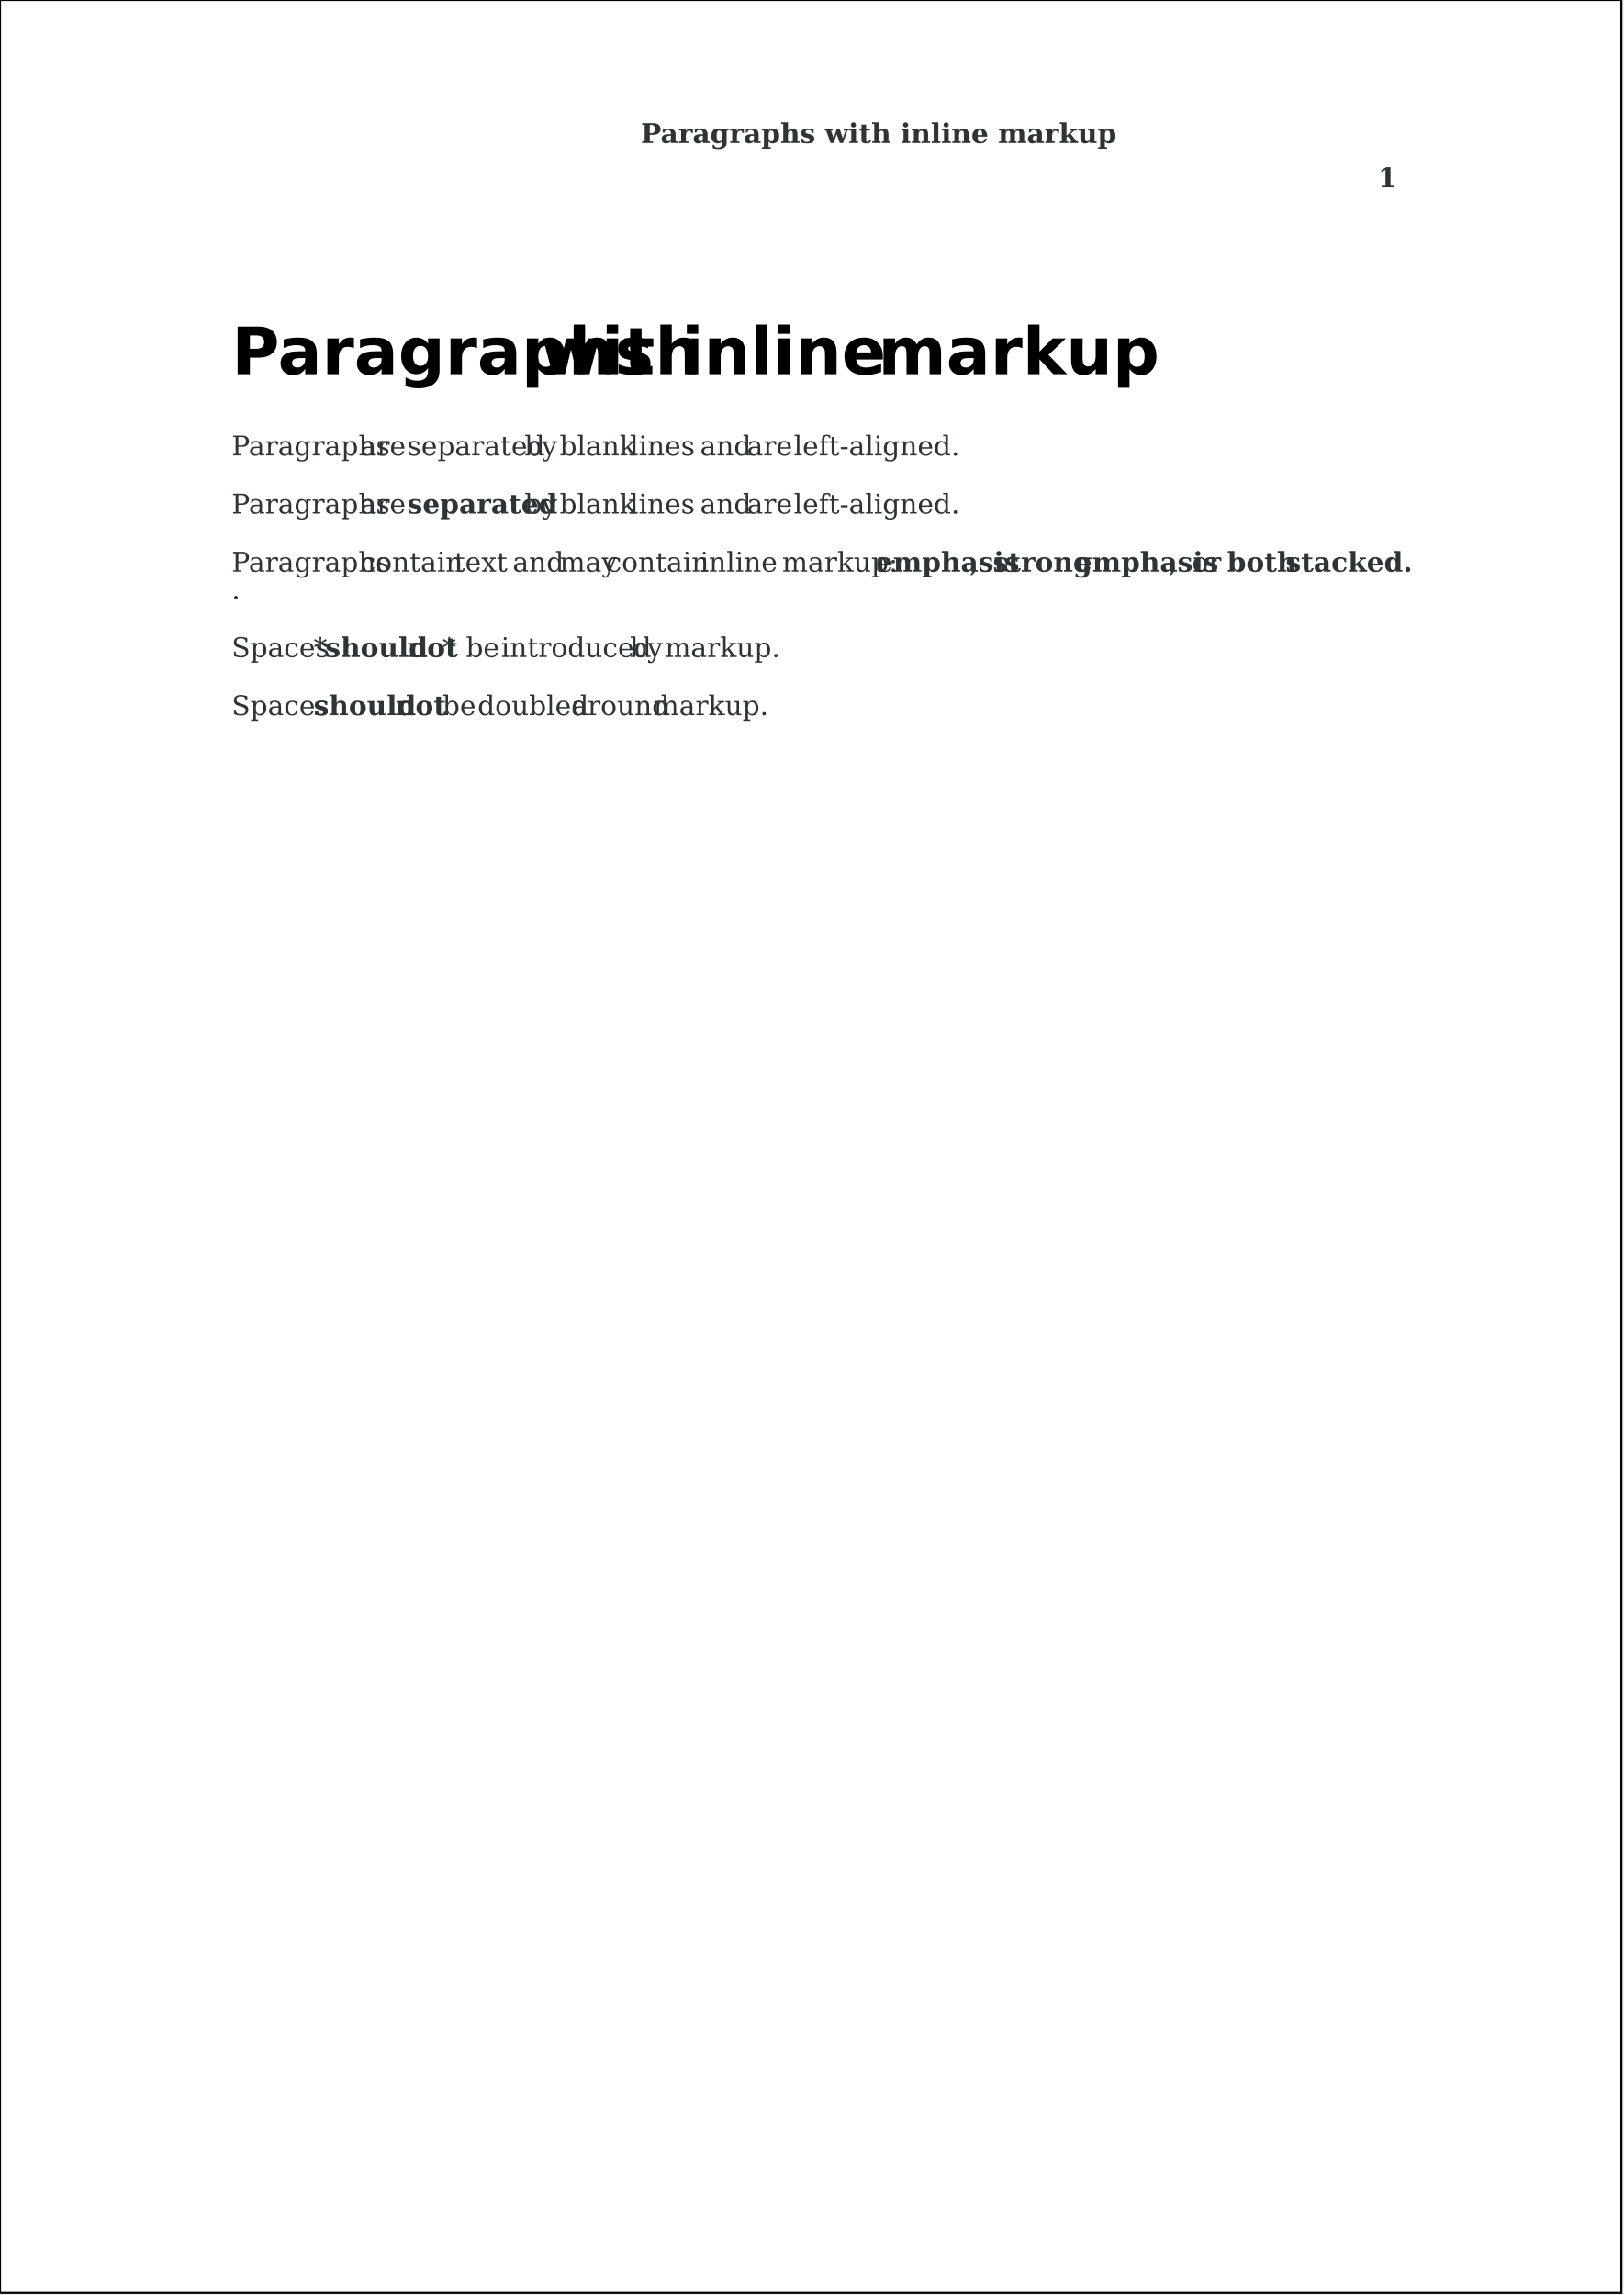
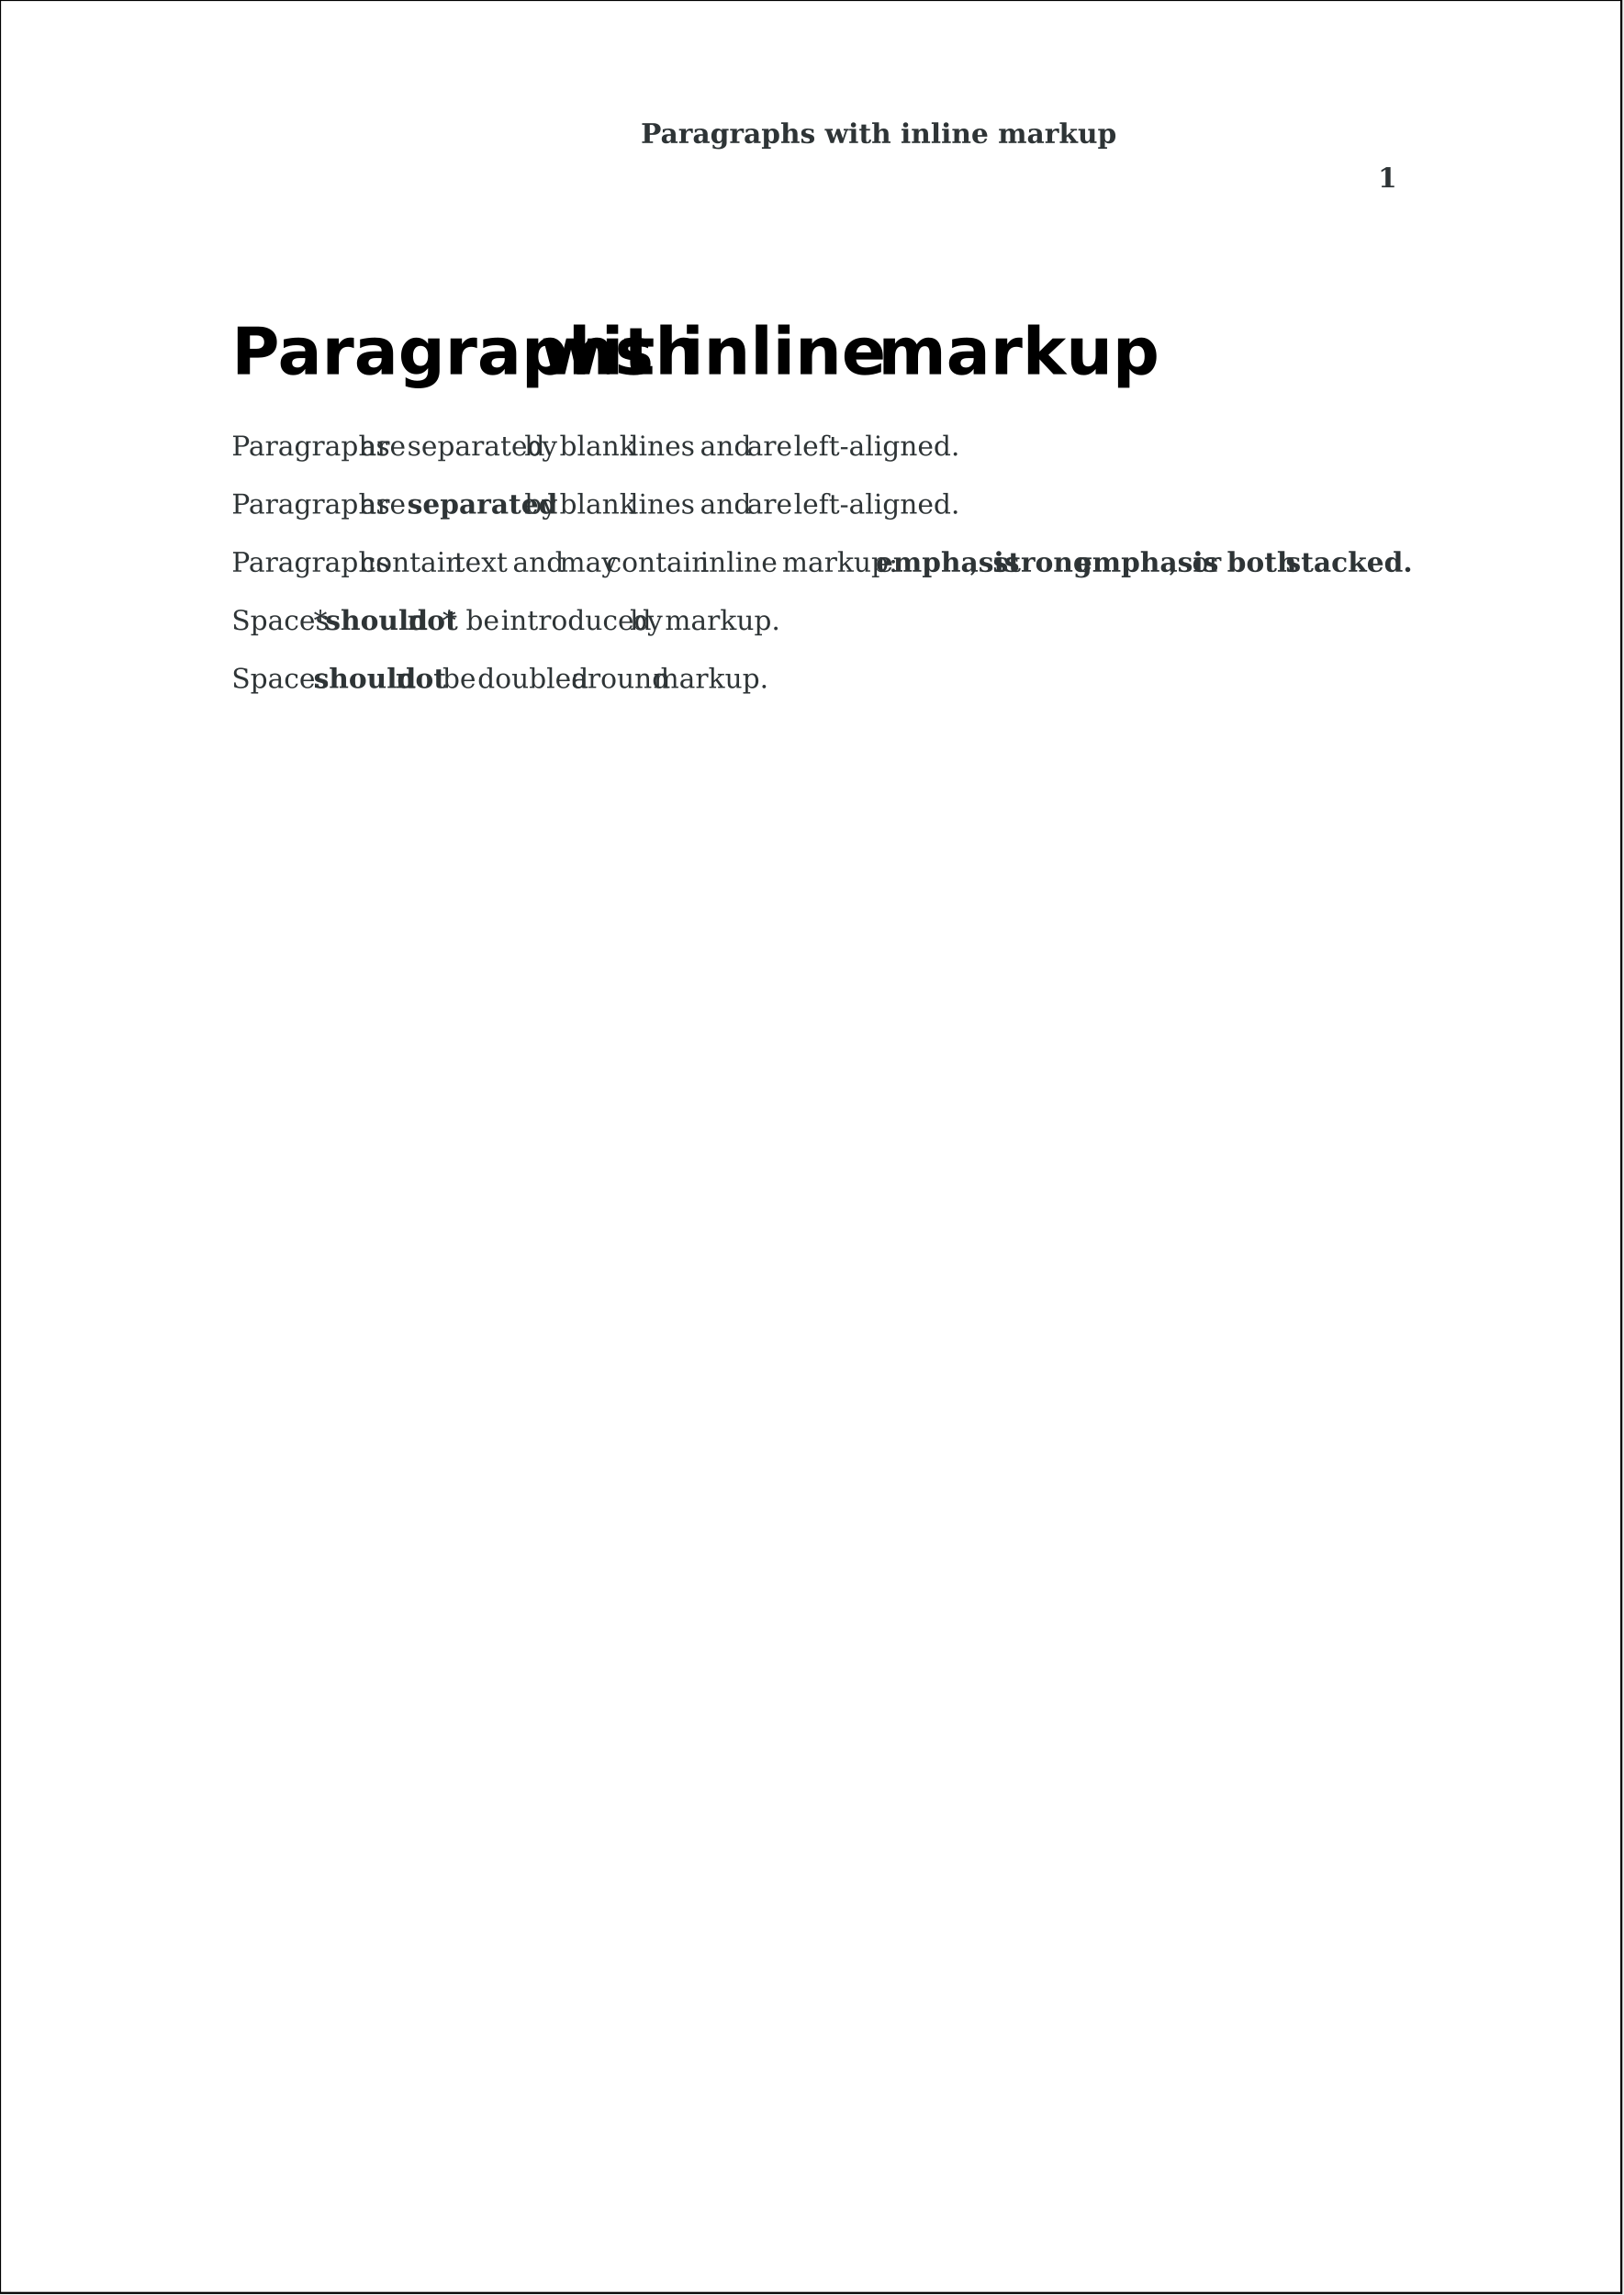
<svg xmlns="http://www.w3.org/2000/svg" version="1.2" streamable="true">
  <g id="pages">
    <g>
      <rect x="0mm" y="0mm" width="210mm" height="297mm" style="fill: #ffffff; stroke: #000000; stroke-width: 1px; fill-opacity: 1; stroke-opacity: 1;" />
      <text x="83.004mm" y="18.528mm" style="font-size: 10.00pt; font-family: Bitstream Vera Serif; font-style: normal; font-weight: bold; stroke: none; fill: #2e3436">Paragraphs with inline markup</text>
      <text x="178.483mm" y="24.264mm" style="font-size: 10.00pt; font-family: Bitstream Vera Serif; font-style: normal; font-weight: bold; stroke: none; fill: #2e3436">1</text>
      <text x="30mm" y="48.467mm" style="font-size: 24.00pt; font-family: Bitstream Vera Sans; font-style: normal; font-weight: bold; stroke: none; fill: #000000">Paragraphs</text>
      <text x="70.047mm" y="48.467mm" style="font-size: 24.00pt; font-family: Bitstream Vera Sans; font-style: normal; font-weight: bold; stroke: none; fill: #000000">with</text>
      <text x="88.251mm" y="48.467mm" style="font-size: 24.00pt; font-family: Bitstream Vera Sans; font-style: normal; font-weight: bold; stroke: none; fill: #000000">inline</text>
      <text x="113.735mm" y="48.467mm" style="font-size: 24.00pt; font-family: Bitstream Vera Sans; font-style: normal; font-weight: bold; stroke: none; fill: #000000">markup</text>
      <text x="30mm" y="58.994mm" style="font-size: 10.00pt; font-family: Bitstream Vera Serif; font-style: normal; font-weight: normal; stroke: none; fill: #2e3436">Paragraphs</text>
      <text x="46.686mm" y="58.994mm" style="font-size: 10.00pt; font-family: Bitstream Vera Serif; font-style: normal; font-weight: normal; stroke: none; fill: #2e3436">are</text>
      <text x="52.754mm" y="58.994mm" style="font-size: 10.00pt; font-family: Bitstream Vera Serif; font-style: normal; font-weight: normal; stroke: none; fill: #2e3436">separated</text>
      <text x="67.924mm" y="58.994mm" style="font-size: 10.00pt; font-family: Bitstream Vera Serif; font-style: normal; font-weight: normal; stroke: none; fill: #2e3436">by</text>
      <text x="72.474mm" y="58.994mm" style="font-size: 10.00pt; font-family: Bitstream Vera Serif; font-style: normal; font-weight: normal; stroke: none; fill: #2e3436">blank</text>
      <text x="81.576mm" y="58.994mm" style="font-size: 10.00pt; font-family: Bitstream Vera Serif; font-style: normal; font-weight: normal; stroke: none; fill: #2e3436">lines</text>
      <text x="90.678mm" y="58.994mm" style="font-size: 10.00pt; font-family: Bitstream Vera Serif; font-style: normal; font-weight: normal; stroke: none; fill: #2e3436">and</text>
      <text x="96.746mm" y="58.994mm" style="font-size: 10.00pt; font-family: Bitstream Vera Serif; font-style: normal; font-weight: normal; stroke: none; fill: #2e3436">are</text>
      <text x="102.813mm" y="58.994mm" style="font-size: 10.00pt; font-family: Bitstream Vera Serif; font-style: normal; font-weight: normal; stroke: none; fill: #2e3436">left-aligned.</text>
      <text x="30mm" y="66.522mm" style="font-size: 10.00pt; font-family: Bitstream Vera Serif; font-style: normal; font-weight: normal; stroke: none; fill: #2e3436">Paragraphs</text>
      <text x="46.686mm" y="66.522mm" style="font-size: 10.00pt; font-family: Bitstream Vera Serif; font-style: normal; font-weight: normal; stroke: none; fill: #2e3436">are</text>
      <text x="52.754mm" y="66.522mm" style="font-size: 10.00pt; font-family: Bitstream Vera Serif; font-style: normal; font-weight: bold; stroke: none; fill: #2e3436">separated</text>
      <text x="67.924mm" y="66.522mm" style="font-size: 10.00pt; font-family: Bitstream Vera Serif; font-style: normal; font-weight: normal; stroke: none; fill: #2e3436">by</text>
      <text x="72.474mm" y="66.522mm" style="font-size: 10.00pt; font-family: Bitstream Vera Serif; font-style: normal; font-weight: normal; stroke: none; fill: #2e3436">blank</text>
      <text x="81.576mm" y="66.522mm" style="font-size: 10.00pt; font-family: Bitstream Vera Serif; font-style: normal; font-weight: normal; stroke: none; fill: #2e3436">lines</text>
      <text x="90.678mm" y="66.522mm" style="font-size: 10.00pt; font-family: Bitstream Vera Serif; font-style: normal; font-weight: normal; stroke: none; fill: #2e3436">and</text>
      <text x="96.746mm" y="66.522mm" style="font-size: 10.00pt; font-family: Bitstream Vera Serif; font-style: normal; font-weight: normal; stroke: none; fill: #2e3436">are</text>
      <text x="102.813mm" y="66.522mm" style="font-size: 10.00pt; font-family: Bitstream Vera Serif; font-style: normal; font-weight: normal; stroke: none; fill: #2e3436">left-aligned.</text>
      <text x="30mm" y="74.05mm" style="font-size: 10.00pt; font-family: Bitstream Vera Serif; font-style: normal; font-weight: normal; stroke: none; fill: #2e3436">Paragraphs</text>
      <text x="46.686mm" y="74.05mm" style="font-size: 10.00pt; font-family: Bitstream Vera Serif; font-style: normal; font-weight: normal; stroke: none; fill: #2e3436">contain</text>
      <text x="58.822mm" y="74.05mm" style="font-size: 10.00pt; font-family: Bitstream Vera Serif; font-style: normal; font-weight: normal; stroke: none; fill: #2e3436">text</text>
      <text x="66.407mm" y="74.05mm" style="font-size: 10.00pt; font-family: Bitstream Vera Serif; font-style: normal; font-weight: normal; stroke: none; fill: #2e3436">and</text>
      <text x="72.474mm" y="74.05mm" style="font-size: 10.00pt; font-family: Bitstream Vera Serif; font-style: normal; font-weight: normal; stroke: none; fill: #2e3436">may</text>
      <text x="78.542mm" y="74.05mm" style="font-size: 10.00pt; font-family: Bitstream Vera Serif; font-style: normal; font-weight: normal; stroke: none; fill: #2e3436">contain</text>
      <text x="90.678mm" y="74.05mm" style="font-size: 10.00pt; font-family: Bitstream Vera Serif; font-style: normal; font-weight: normal; stroke: none; fill: #2e3436">inline</text>
      <text x="101.296mm" y="74.05mm" style="font-size: 10.00pt; font-family: Bitstream Vera Serif; font-style: normal; font-weight: normal; stroke: none; fill: #2e3436">markup:</text>
      <text x="113.432mm" y="74.05mm" style="font-size: 10.00pt; font-family: Bitstream Vera Serif; font-style: normal; font-weight: bold; stroke: none; fill: #2e3436">emphasis</text>
      <text x="125.567mm" y="74.05mm" style="font-size: 10.00pt; font-family: Bitstream Vera Serif; font-style: normal; font-weight: normal; stroke: none; fill: #2e3436">,</text>
      <text x="128.601mm" y="74.05mm" style="font-size: 10.00pt; font-family: Bitstream Vera Serif; font-style: normal; font-weight: bold; stroke: none; fill: #2e3436">strong</text>
      <text x="139.22mm" y="74.05mm" style="font-size: 10.00pt; font-family: Bitstream Vera Serif; font-style: normal; font-weight: bold; stroke: none; fill: #2e3436">emphasis</text>
      <text x="151.356mm" y="74.05mm" style="font-size: 10.00pt; font-family: Bitstream Vera Serif; font-style: normal; font-weight: normal; stroke: none; fill: #2e3436">,</text>
      <text x="154.389mm" y="74.05mm" style="font-size: 10.00pt; font-family: Bitstream Vera Serif; font-style: normal; font-weight: normal; stroke: none; fill: #2e3436">or</text>
      <text x="158.94mm" y="74.05mm" style="font-size: 10.00pt; font-family: Bitstream Vera Serif; font-style: normal; font-weight: bold; stroke: none; fill: #2e3436">both</text>
      <text x="166.525mm" y="74.05mm" style="font-size: 10.00pt; font-family: Bitstream Vera Serif; font-style: normal; font-weight: bold; stroke: none; fill: #2e3436">stacked.</text>
-       <text x="30mm" y="77.578mm" style="font-size: 10.00pt; font-family: Bitstream Vera Serif; font-style: normal; font-weight: normal; stroke: none; fill: #2e3436">.</text>
-       <text x="30mm" y="85.106mm" style="font-size: 10.00pt; font-family: Bitstream Vera Serif; font-style: normal; font-weight: normal; stroke: none; fill: #2e3436">Spaces</text>
-       <text x="40.619mm" y="85.106mm" style="font-size: 10.00pt; font-family: Bitstream Vera Serif; font-style: normal; font-weight: normal; stroke: none; fill: #2e3436">*</text>
-       <text x="42.136mm" y="85.106mm" style="font-size: 10.00pt; font-family: Bitstream Vera Serif; font-style: normal; font-weight: bold; stroke: none; fill: #2e3436">should</text>
-       <text x="52.754mm" y="85.106mm" style="font-size: 10.00pt; font-family: Bitstream Vera Serif; font-style: normal; font-weight: bold; stroke: none; fill: #2e3436">not</text>
-       <text x="57.305mm" y="85.106mm" style="font-size: 10.00pt; font-family: Bitstream Vera Serif; font-style: normal; font-weight: normal; stroke: none; fill: #2e3436">*</text>
-       <text x="60.339mm" y="85.106mm" style="font-size: 10.00pt; font-family: Bitstream Vera Serif; font-style: normal; font-weight: normal; stroke: none; fill: #2e3436">be</text>
-       <text x="64.89mm" y="85.106mm" style="font-size: 10.00pt; font-family: Bitstream Vera Serif; font-style: normal; font-weight: normal; stroke: none; fill: #2e3436">introduced</text>
-       <text x="81.576mm" y="85.106mm" style="font-size: 10.00pt; font-family: Bitstream Vera Serif; font-style: normal; font-weight: normal; stroke: none; fill: #2e3436">by</text>
-       <text x="86.127mm" y="85.106mm" style="font-size: 10.00pt; font-family: Bitstream Vera Serif; font-style: normal; font-weight: normal; stroke: none; fill: #2e3436">markup.</text>
-       <text x="30mm" y="92.633mm" style="font-size: 10.00pt; font-family: Bitstream Vera Serif; font-style: normal; font-weight: normal; stroke: none; fill: #2e3436">Spaces</text>
-       <text x="40.619mm" y="92.633mm" style="font-size: 10.00pt; font-family: Bitstream Vera Serif; font-style: normal; font-weight: bold; stroke: none; fill: #2e3436">should</text>
-       <text x="51.237mm" y="92.633mm" style="font-size: 10.00pt; font-family: Bitstream Vera Serif; font-style: normal; font-weight: bold; stroke: none; fill: #2e3436">not</text>
-       <text x="57.305mm" y="92.633mm" style="font-size: 10.00pt; font-family: Bitstream Vera Serif; font-style: normal; font-weight: normal; stroke: none; fill: #2e3436">be</text>
-       <text x="61.856mm" y="92.633mm" style="font-size: 10.00pt; font-family: Bitstream Vera Serif; font-style: normal; font-weight: normal; stroke: none; fill: #2e3436">doubled</text>
-       <text x="73.991mm" y="92.633mm" style="font-size: 10.00pt; font-family: Bitstream Vera Serif; font-style: normal; font-weight: normal; stroke: none; fill: #2e3436">around</text>
-       <text x="84.61mm" y="92.633mm" style="font-size: 10.00pt; font-family: Bitstream Vera Serif; font-style: normal; font-weight: normal; stroke: none; fill: #2e3436">markup.</text>
+       <text x="30mm" y="81.578mm" style="font-size: 10.00pt; font-family: Bitstream Vera Serif; font-style: normal; font-weight: normal; stroke: none; fill: #2e3436">Spaces</text>
+       <text x="40.619mm" y="81.578mm" style="font-size: 10.00pt; font-family: Bitstream Vera Serif; font-style: normal; font-weight: normal; stroke: none; fill: #2e3436">*</text>
+       <text x="42.136mm" y="81.578mm" style="font-size: 10.00pt; font-family: Bitstream Vera Serif; font-style: normal; font-weight: bold; stroke: none; fill: #2e3436">should</text>
+       <text x="52.754mm" y="81.578mm" style="font-size: 10.00pt; font-family: Bitstream Vera Serif; font-style: normal; font-weight: bold; stroke: none; fill: #2e3436">not</text>
+       <text x="57.305mm" y="81.578mm" style="font-size: 10.00pt; font-family: Bitstream Vera Serif; font-style: normal; font-weight: normal; stroke: none; fill: #2e3436">*</text>
+       <text x="60.339mm" y="81.578mm" style="font-size: 10.00pt; font-family: Bitstream Vera Serif; font-style: normal; font-weight: normal; stroke: none; fill: #2e3436">be</text>
+       <text x="64.89mm" y="81.578mm" style="font-size: 10.00pt; font-family: Bitstream Vera Serif; font-style: normal; font-weight: normal; stroke: none; fill: #2e3436">introduced</text>
+       <text x="81.576mm" y="81.578mm" style="font-size: 10.00pt; font-family: Bitstream Vera Serif; font-style: normal; font-weight: normal; stroke: none; fill: #2e3436">by</text>
+       <text x="86.127mm" y="81.578mm" style="font-size: 10.00pt; font-family: Bitstream Vera Serif; font-style: normal; font-weight: normal; stroke: none; fill: #2e3436">markup.</text>
+       <text x="30mm" y="89.106mm" style="font-size: 10.00pt; font-family: Bitstream Vera Serif; font-style: normal; font-weight: normal; stroke: none; fill: #2e3436">Spaces</text>
+       <text x="40.619mm" y="89.106mm" style="font-size: 10.00pt; font-family: Bitstream Vera Serif; font-style: normal; font-weight: bold; stroke: none; fill: #2e3436">should</text>
+       <text x="51.237mm" y="89.106mm" style="font-size: 10.00pt; font-family: Bitstream Vera Serif; font-style: normal; font-weight: bold; stroke: none; fill: #2e3436">not</text>
+       <text x="57.305mm" y="89.106mm" style="font-size: 10.00pt; font-family: Bitstream Vera Serif; font-style: normal; font-weight: normal; stroke: none; fill: #2e3436">be</text>
+       <text x="61.856mm" y="89.106mm" style="font-size: 10.00pt; font-family: Bitstream Vera Serif; font-style: normal; font-weight: normal; stroke: none; fill: #2e3436">doubled</text>
+       <text x="73.991mm" y="89.106mm" style="font-size: 10.00pt; font-family: Bitstream Vera Serif; font-style: normal; font-weight: normal; stroke: none; fill: #2e3436">around</text>
+       <text x="84.61mm" y="89.106mm" style="font-size: 10.00pt; font-family: Bitstream Vera Serif; font-style: normal; font-weight: normal; stroke: none; fill: #2e3436">markup.</text>
    </g>
  </g>
</svg>
